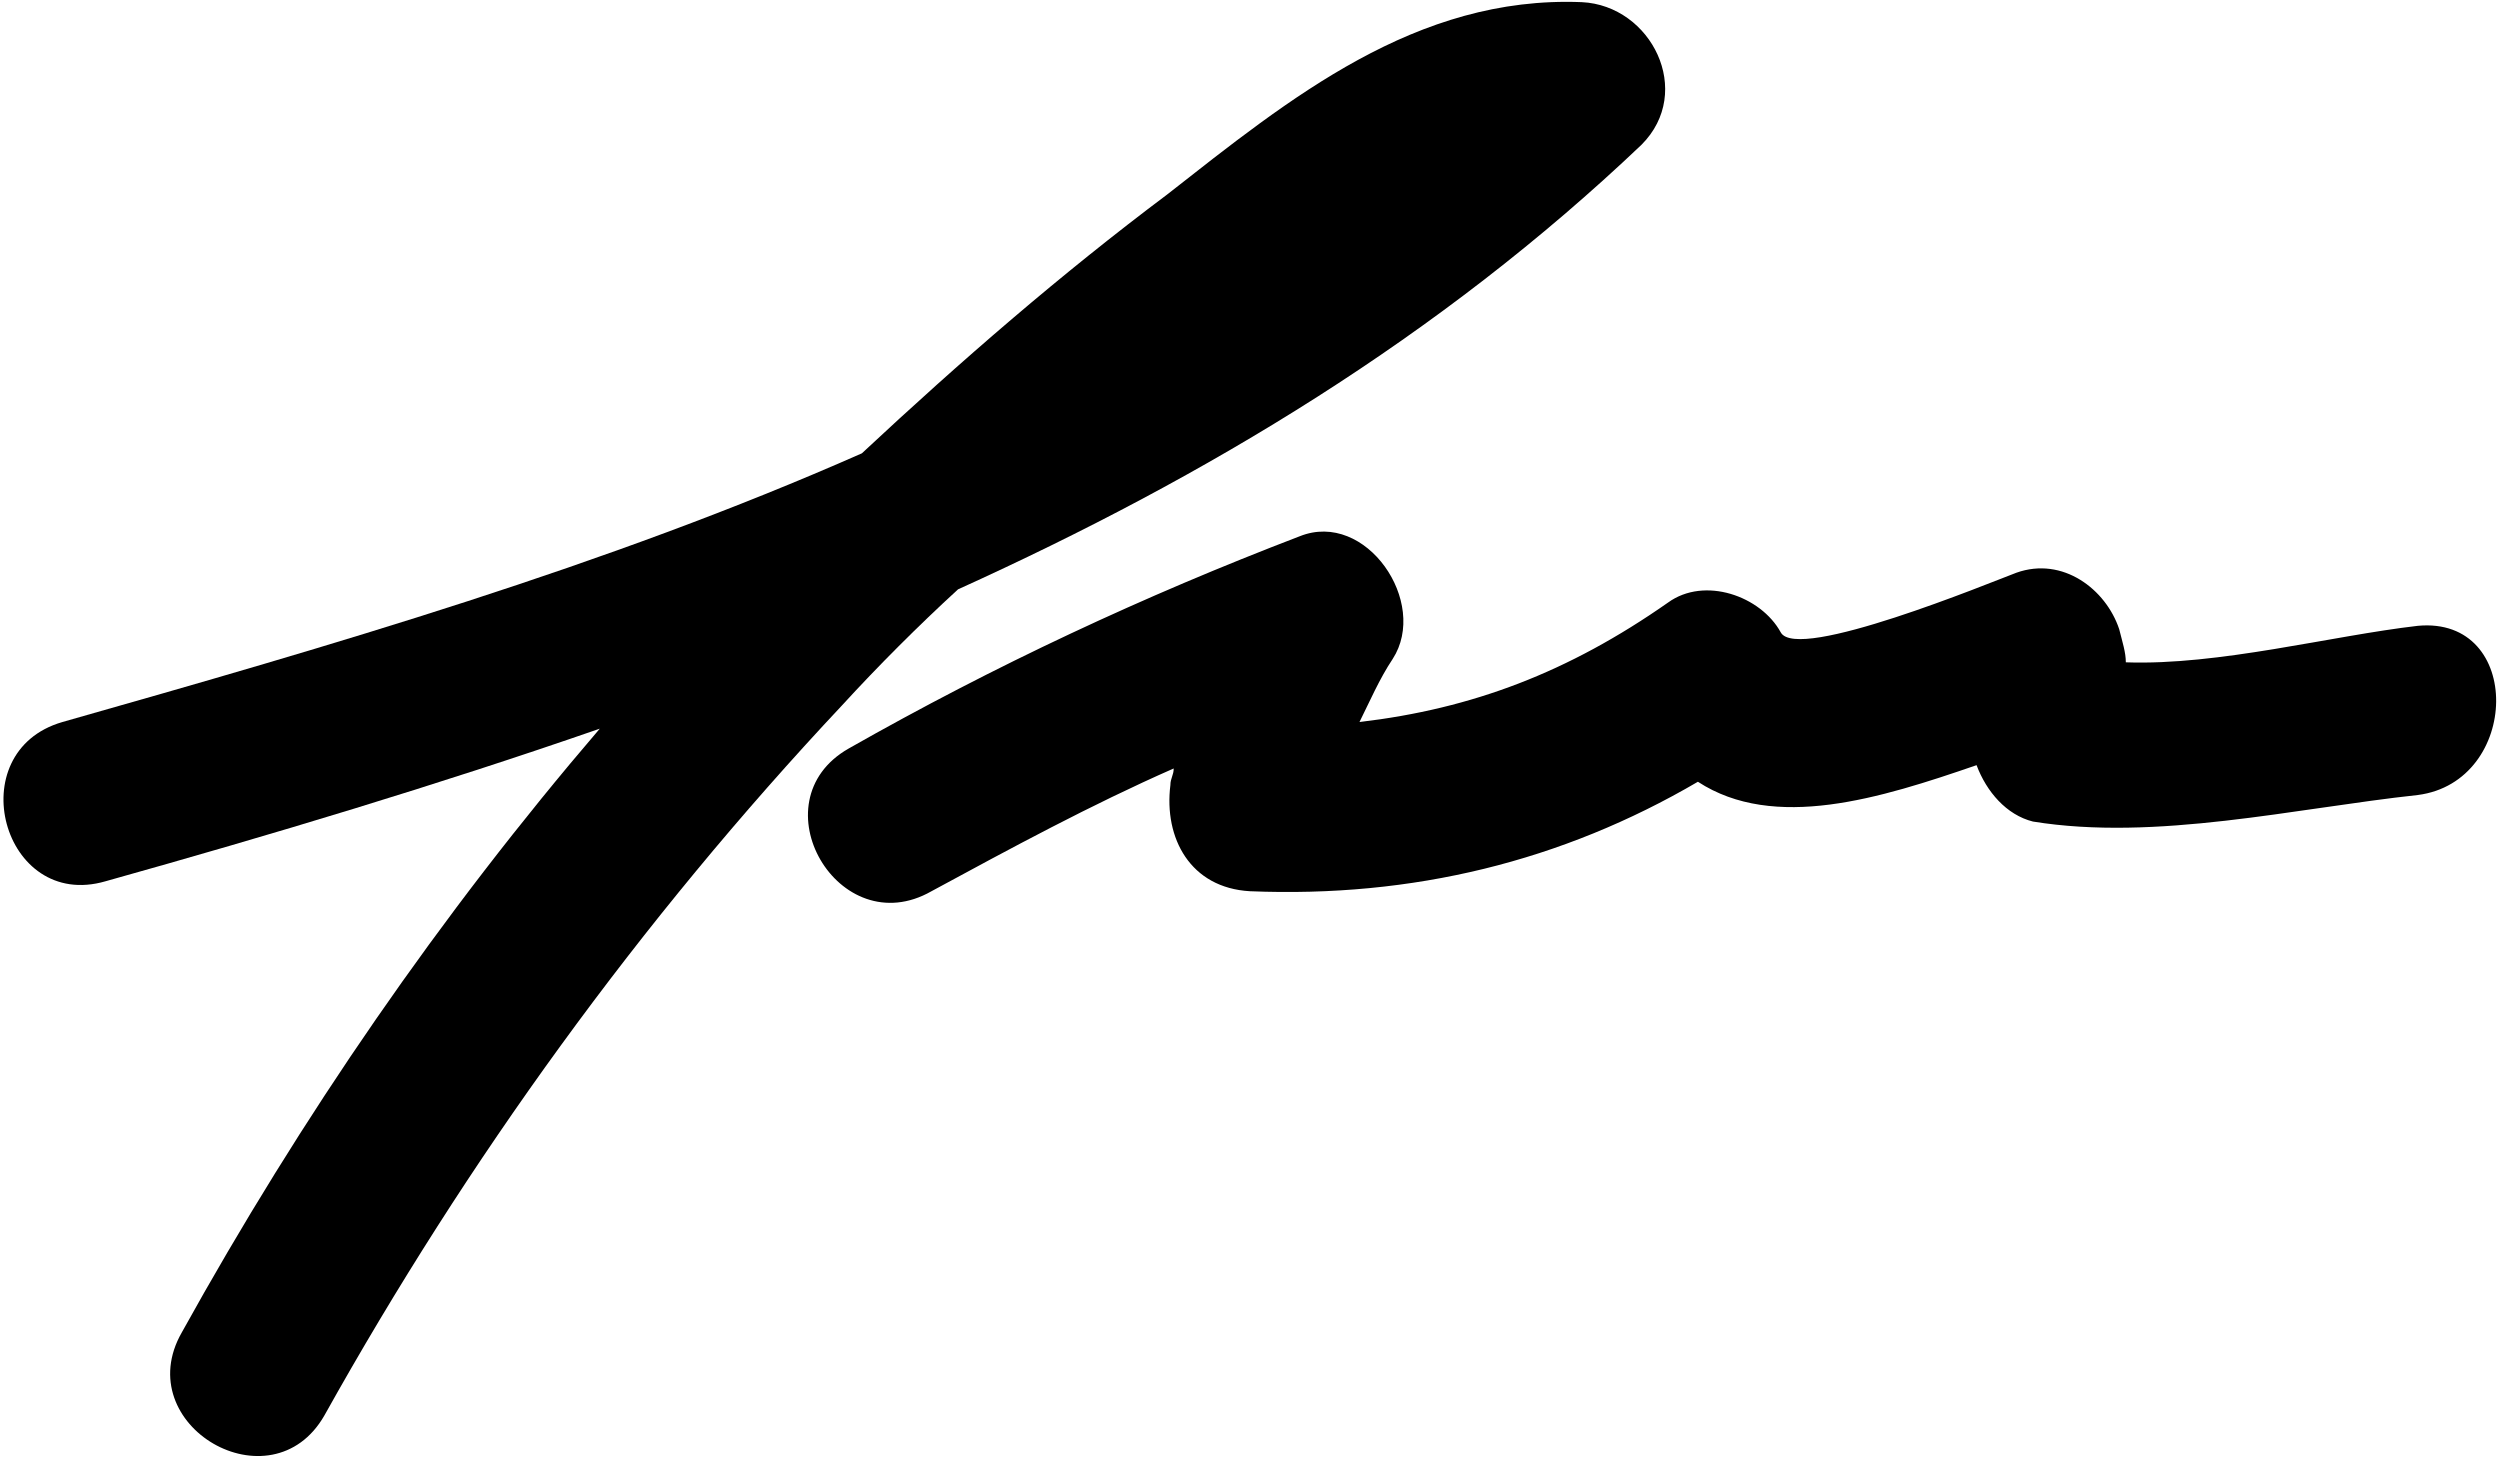
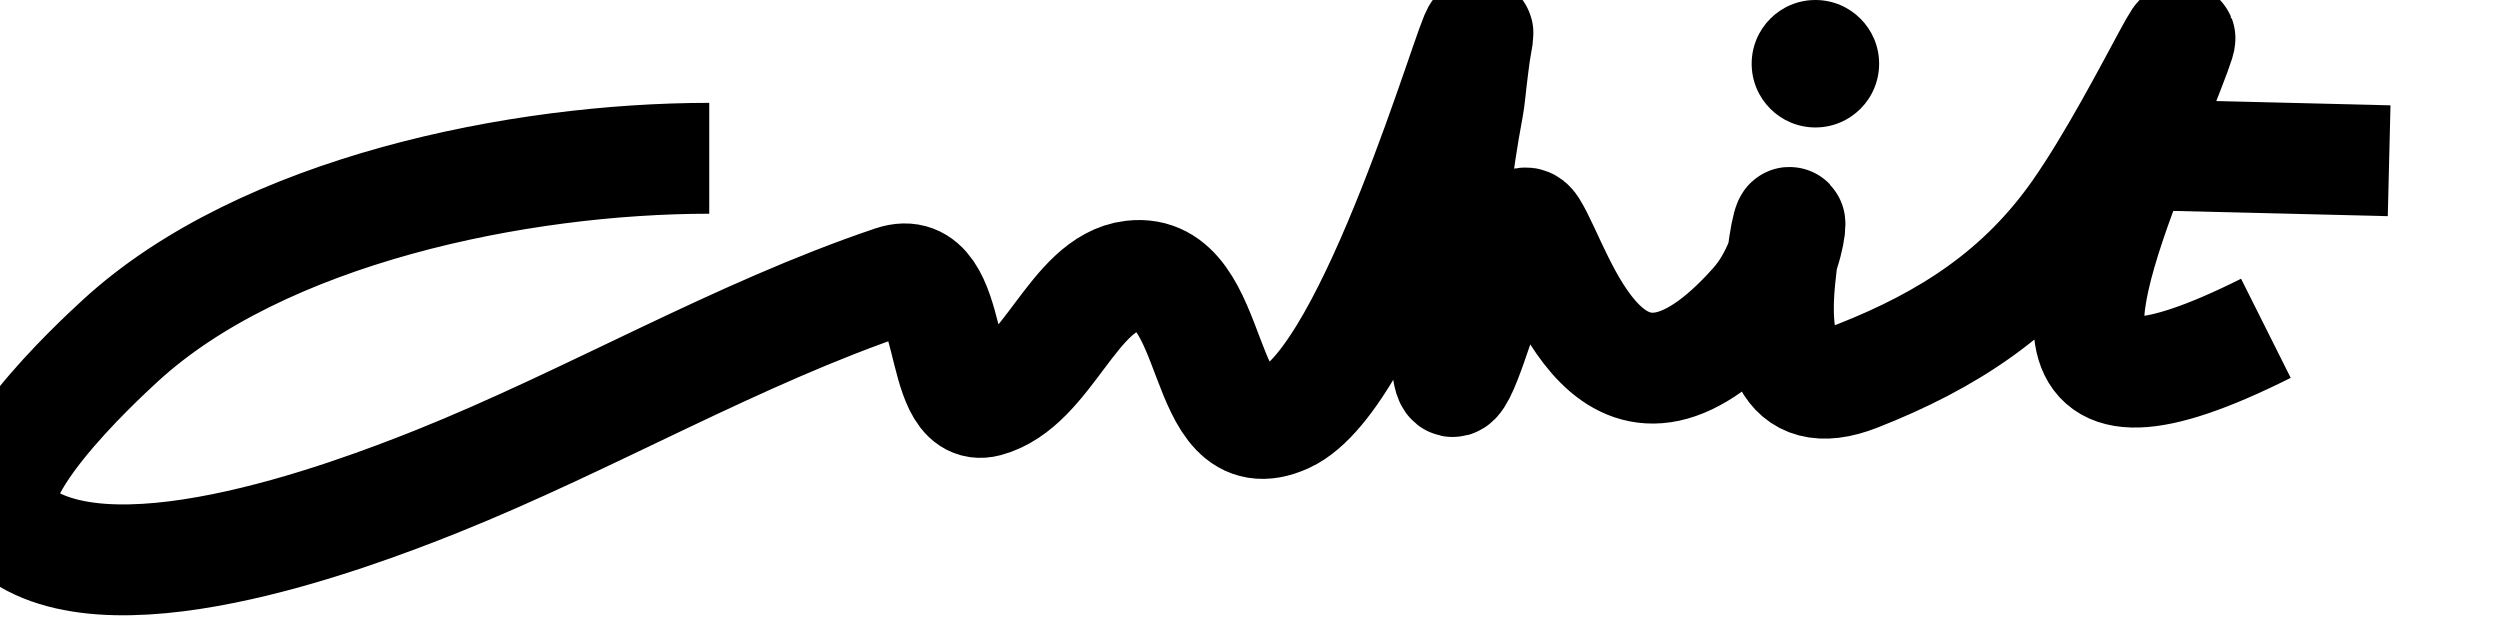
- <svg xmlns="http://www.w3.org/2000/svg" width="422px" height="246px" viewBox="0 0 422 246" version="1.1">
-   <g id="Page-1" stroke="none" stroke-width="1" fill="none" fill-rule="evenodd">
-     <g id="noun-signature-1745297" fill="#000000" fill-rule="nonzero">
-       <path d="M161.72,99.48 C203.72,80.441 242.919,56.921 277.08,24.441 C286.041,15.48 278.76,0.921 267.002,0.363 C239.002,-0.758 217.721,16.601 197.002,32.843 C179.08,46.284 162.283,60.843 145.482,76.523 C102.361,95.562 55.88,109.003 10.522,121.882 C-6.837,126.921 0.444,153.804 17.803,148.761 C45.803,140.921 73.803,132.523 101.244,122.999 C74.365,154.358 50.846,188.519 30.685,224.919 C21.724,240.599 45.806,254.599 54.763,238.919 C78.841,195.798 107.962,155.478 142.122,119.079 C148.282,112.356 155.001,105.638 161.72,99.477 L161.72,99.48 Z" id="Path" />
-       <path d="M408.12,105.64 C393.561,107.32 374.518,112.359 358.839,111.8 C358.839,110.121 358.28,108.441 357.718,106.199 C355.48,99.48 348.198,93.879 340.359,96.679 C335.878,98.359 303.398,111.8 300.597,106.757 C297.238,100.597 287.718,97.238 281.558,101.718 C264.757,113.48 248.519,119.64 229.48,121.878 C231.16,118.519 232.839,114.597 235.082,111.237 C241.242,101.718 230.601,86.038 219.401,90.518 C193.082,100.596 167.881,112.358 143.242,126.358 C127.561,135.319 141.562,159.397 157.242,150.436 C170.683,143.155 184.12,135.877 198.12,129.717 C198.12,130.838 197.562,131.397 197.562,132.518 C196.441,141.479 200.921,149.877 211.003,150.44 C238.444,151.561 263.644,145.401 286.605,131.96 C299.484,140.358 317.406,134.761 333.644,129.159 C335.324,133.639 338.683,137.557 343.163,138.679 C363.882,142.038 387.401,136.44 408.124,134.198 C425.479,131.96 426.038,103.96 408.121,105.639 L408.12,105.64 Z" id="Path" />
-     </g>
+ <svg xmlns="http://www.w3.org/2000/svg" width="451px" height="115.122px" viewBox="0 0 451 115.122" version="1.1">
+   <g id="Group">
+     <path d="M316 11.497C316 5.147 321.147 0 327.497 0C333.847 0 338.994 5.147 338.994 11.497C338.994 17.847 333.847 22.994 327.497 22.994C321.147 22.994 316 17.847 316 11.497Z" id="Oval" fill="#000000" fill-rule="evenodd" stroke="none" />
+     <path d="M387.197 27.928L431 29" id="Vector-3" fill="none" fill-rule="evenodd" stroke="#000000" stroke-width="20" />
+     <path d="M127.947 28.556C93.803 28.556 47.312 37.874 21.638 61.52C17.795 65.059 -6.29 87.226 1.564 94.661C17.897 110.123 62.832 93.237 78.782 86.854C106.437 75.786 133.005 60.164 161.084 50.692C172.875 46.715 168.622 74.935 177.953 72.444C188.978 69.502 193.568 51.022 204.256 49.767C220.314 47.882 215.627 82.797 231.956 75.349C247.805 68.12 265.505 5.897 266.584 5.878C266.661 5.877 266.584 6.033 266.584 6.11C266.584 6.188 266.584 6.265 266.584 6.343C266.584 6.42 266.596 6.498 266.584 6.575C266.417 7.647 266.2 8.71 266.047 9.784C265.82 11.372 265.647 12.967 265.446 14.559C265.246 16.151 265.142 17.757 264.845 19.334C263.841 24.666 263.081 29.815 262.405 35.221C261.376 43.457 260.875 51.858 260.875 60.15C260.875 89.961 271.162 32.829 276.366 41.034C281.464 49.072 290.479 84.188 316.51 55.031C325.243 45.249 323.174 29.627 321.104 50.316C319.997 61.373 321.623 73.102 335.053 67.83C351.374 61.422 364.667 52.849 374.864 38.294C387.485 20.277 401.675 -13.256 387.114 23.135C374.1 55.659 366.331 80.475 408.766 59.225" id="Vector" fill="none" fill-rule="evenodd" stroke="#000000" stroke-width="20" />
  </g>
</svg>
